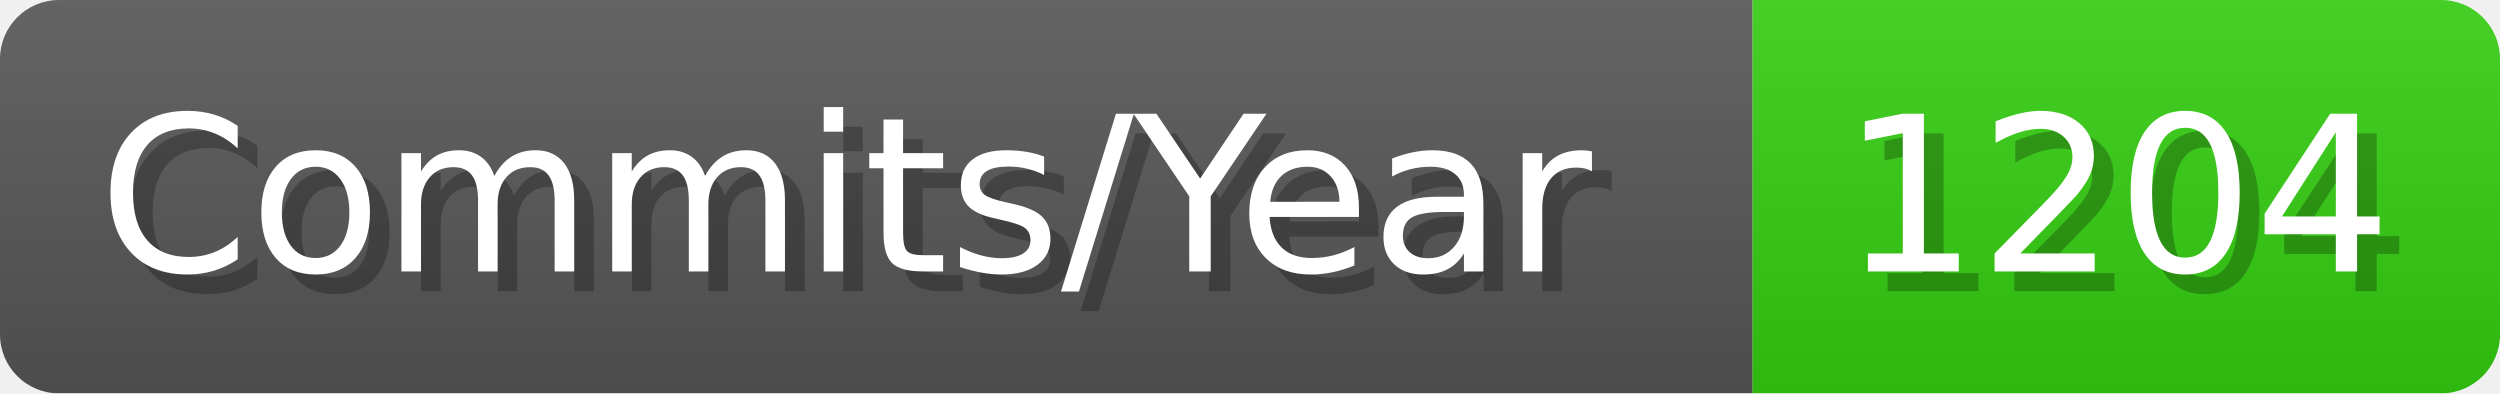
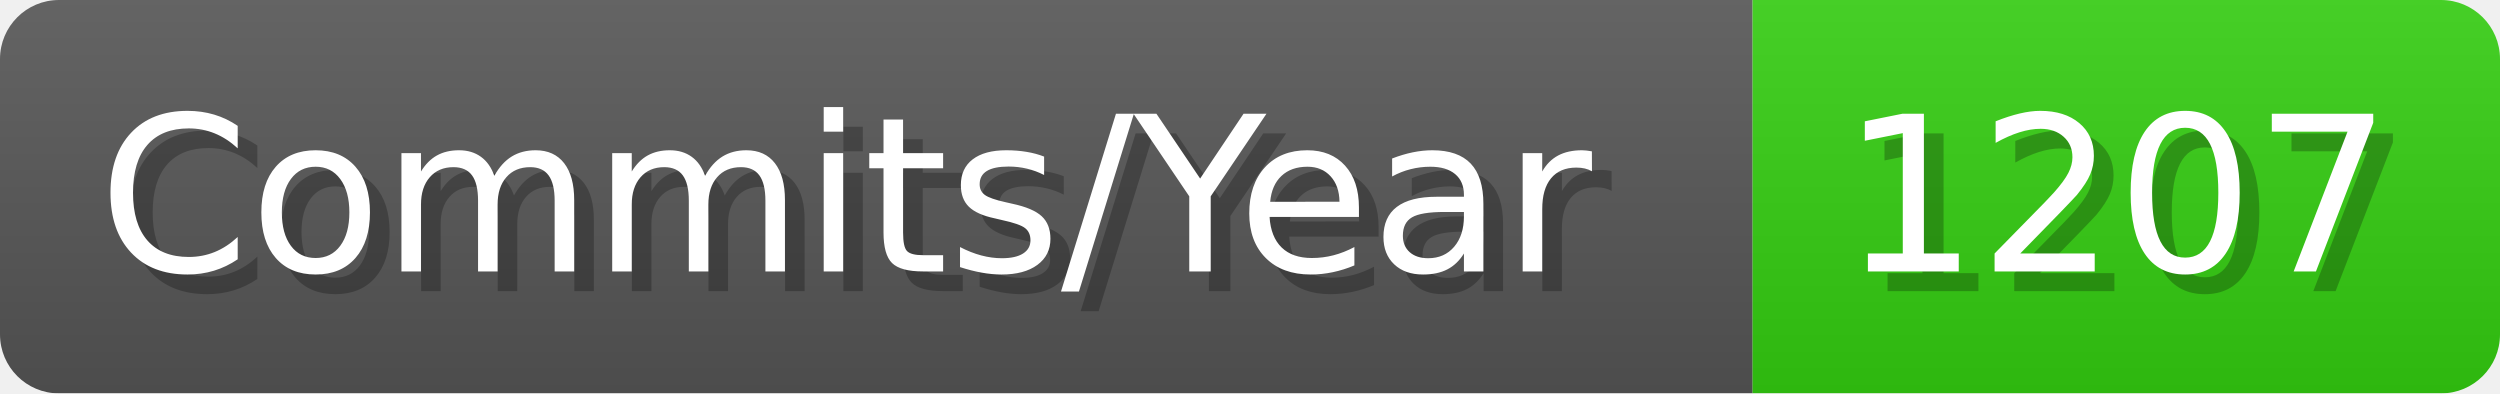
- <svg xmlns="http://www.w3.org/2000/svg" width="127.1" height="20" viewBox="0 0 1271 200" role="img" aria-label="Commits/Year: 1204">
+ <svg xmlns="http://www.w3.org/2000/svg" width="127.1" height="20" viewBox="0 0 1271 200" role="img" aria-label="Commits/Year: 1207">
  <linearGradient id="aUPdi" x2="0" y2="100%">
    <stop offset="0" stop-opacity=".1" stop-color="#EEE" />
    <stop offset="1" stop-opacity=".1" />
  </linearGradient>
  <mask id="WfAiQ">
    <rect width="1271" height="200" rx="30" fill="#FFF" />
  </mask>
  <g mask="url(#WfAiQ)">
    <rect width="891" height="200" fill="#555" />
    <rect width="380" height="200" fill="#3C1" x="891" />
    <rect width="1271" height="200" fill="url(#aUPdi)" />
  </g>
  <g aria-hidden="true" fill="#fff" text-anchor="start" font-family="Verdana,DejaVu Sans,sans-serif" font-size="110">
    <text x="60" y="148" textLength="791" fill="#000" opacity="0.25">Commits/Year</text>
    <text x="50" y="138" textLength="791">Commits/Year</text>
-     <text x="946" y="148" textLength="280" fill="#000" opacity="0.25">1204</text>
-     <text x="936" y="138" textLength="280">1204</text>
+     <text x="946" y="148" textLength="280" fill="#000" opacity="0.25">1207</text>
+     <text x="936" y="138" textLength="280">1207</text>
  </g>
</svg>
